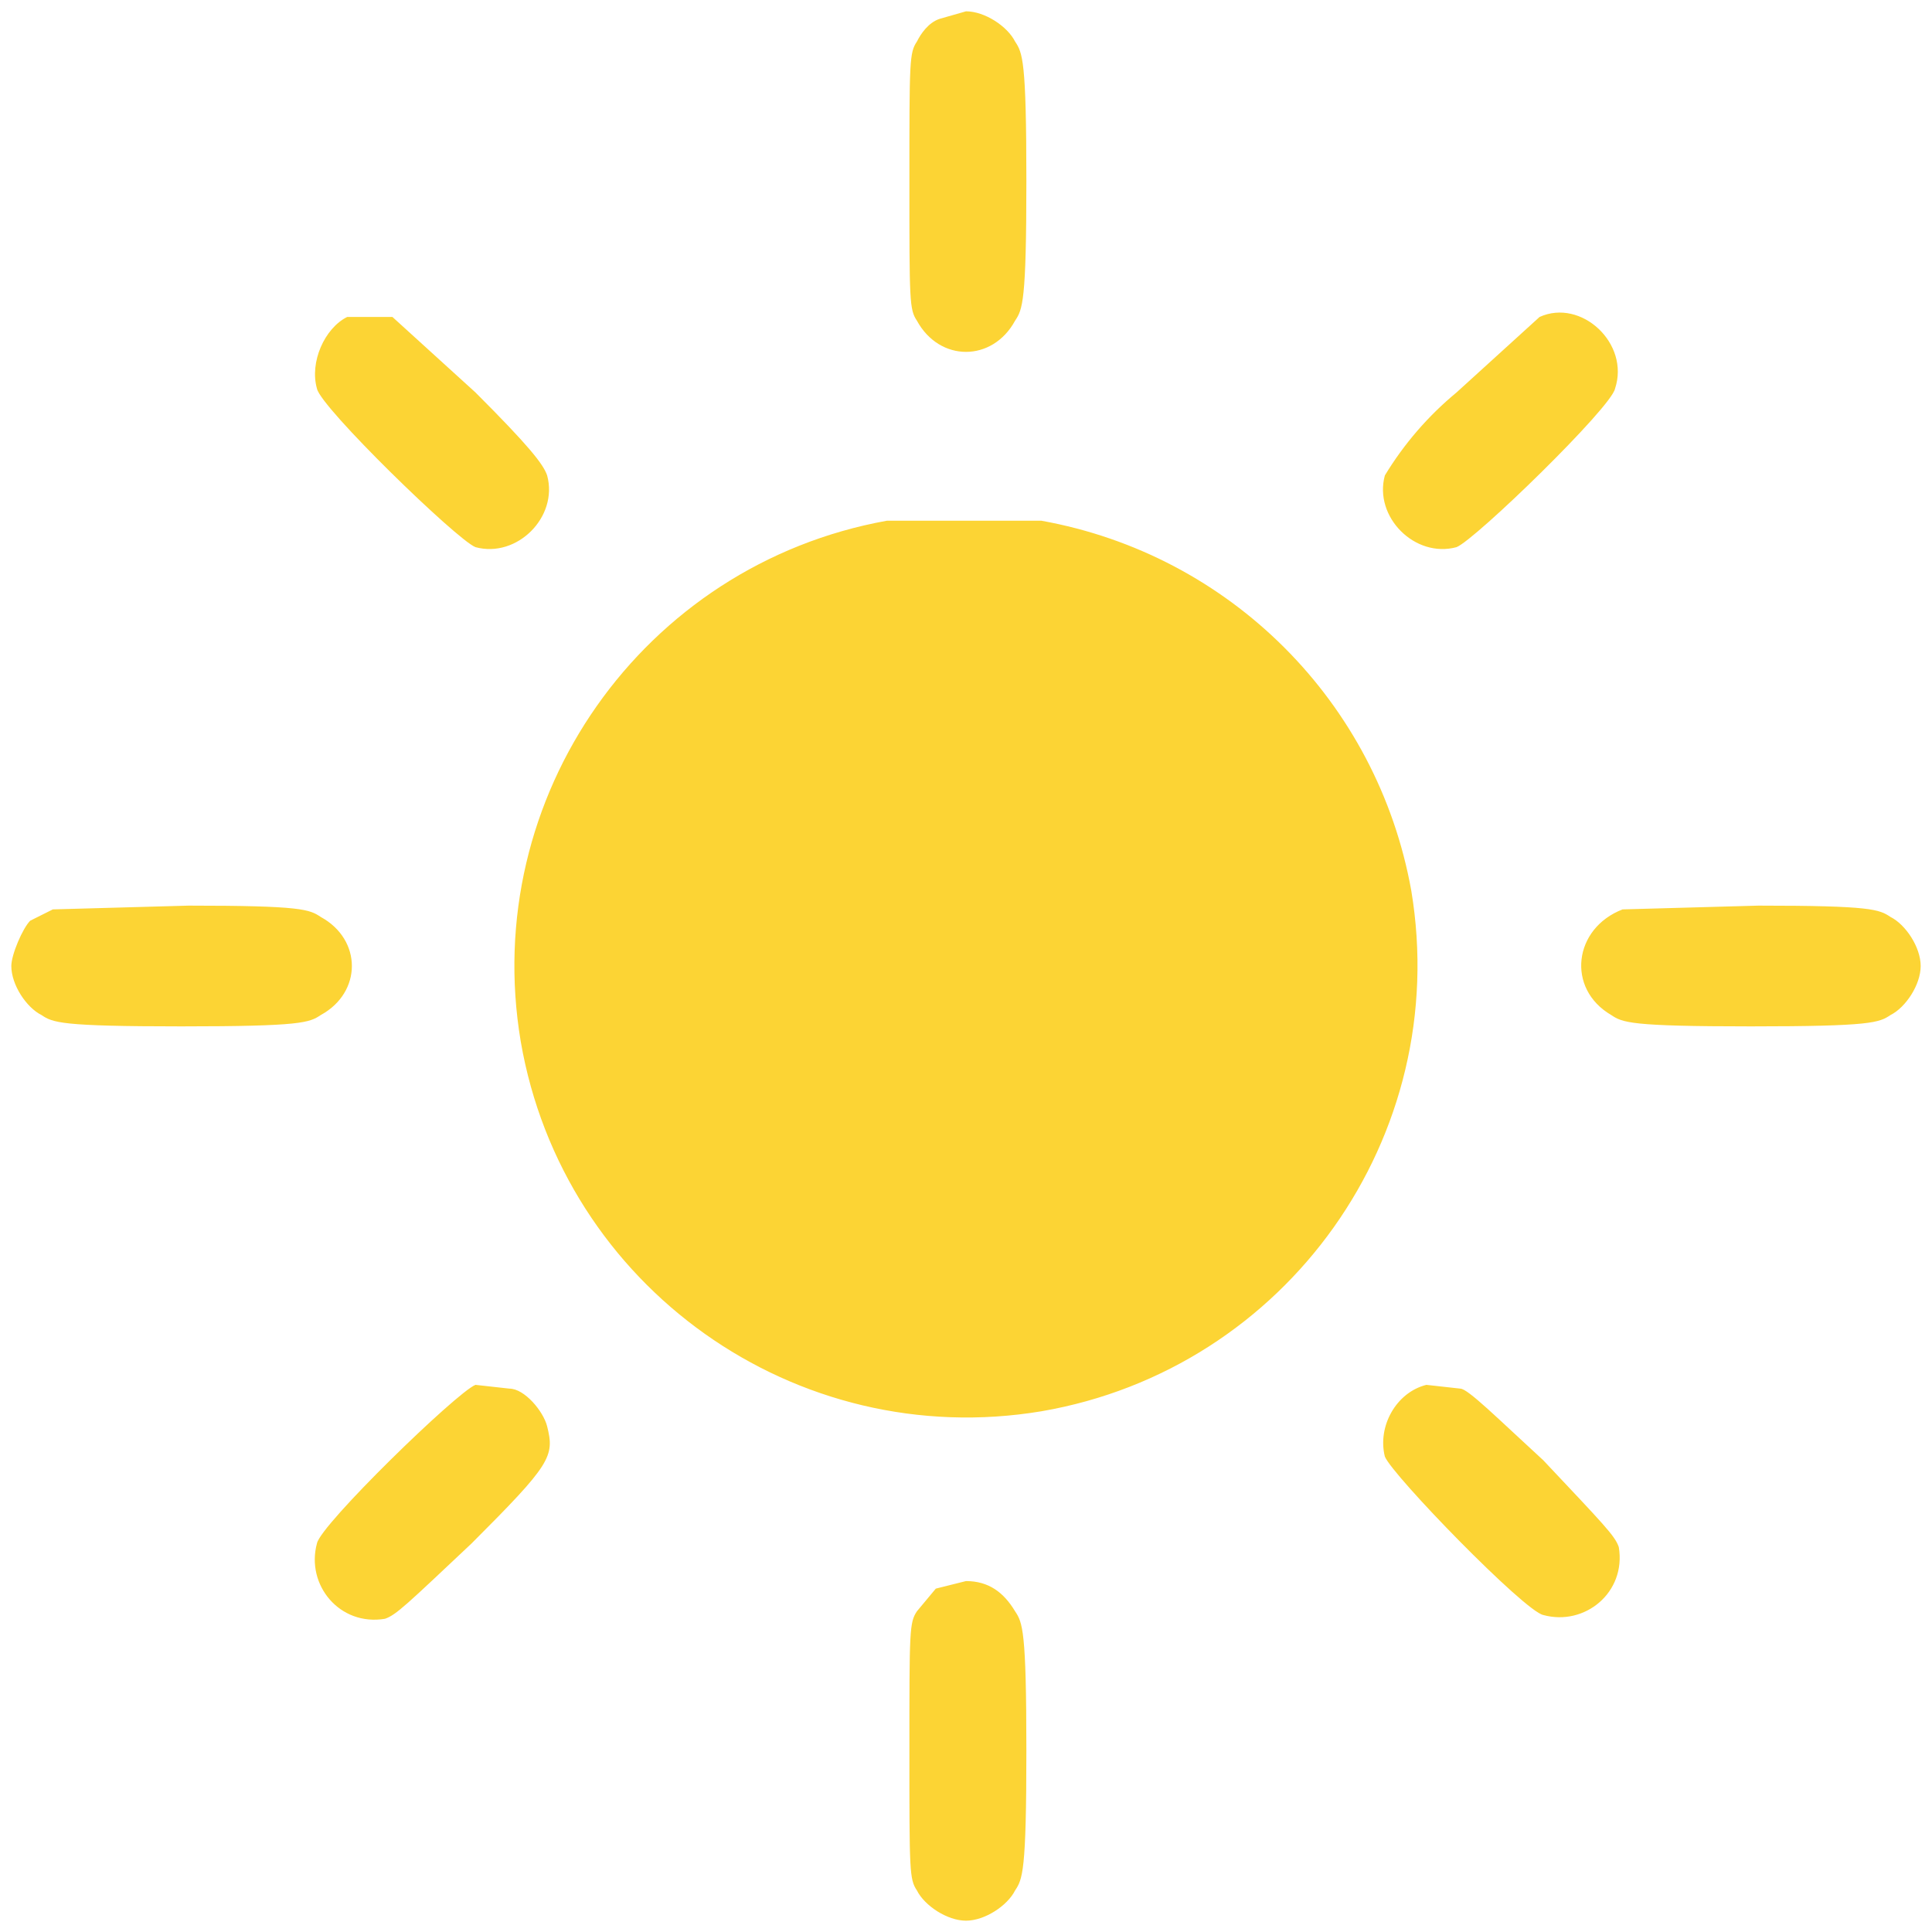
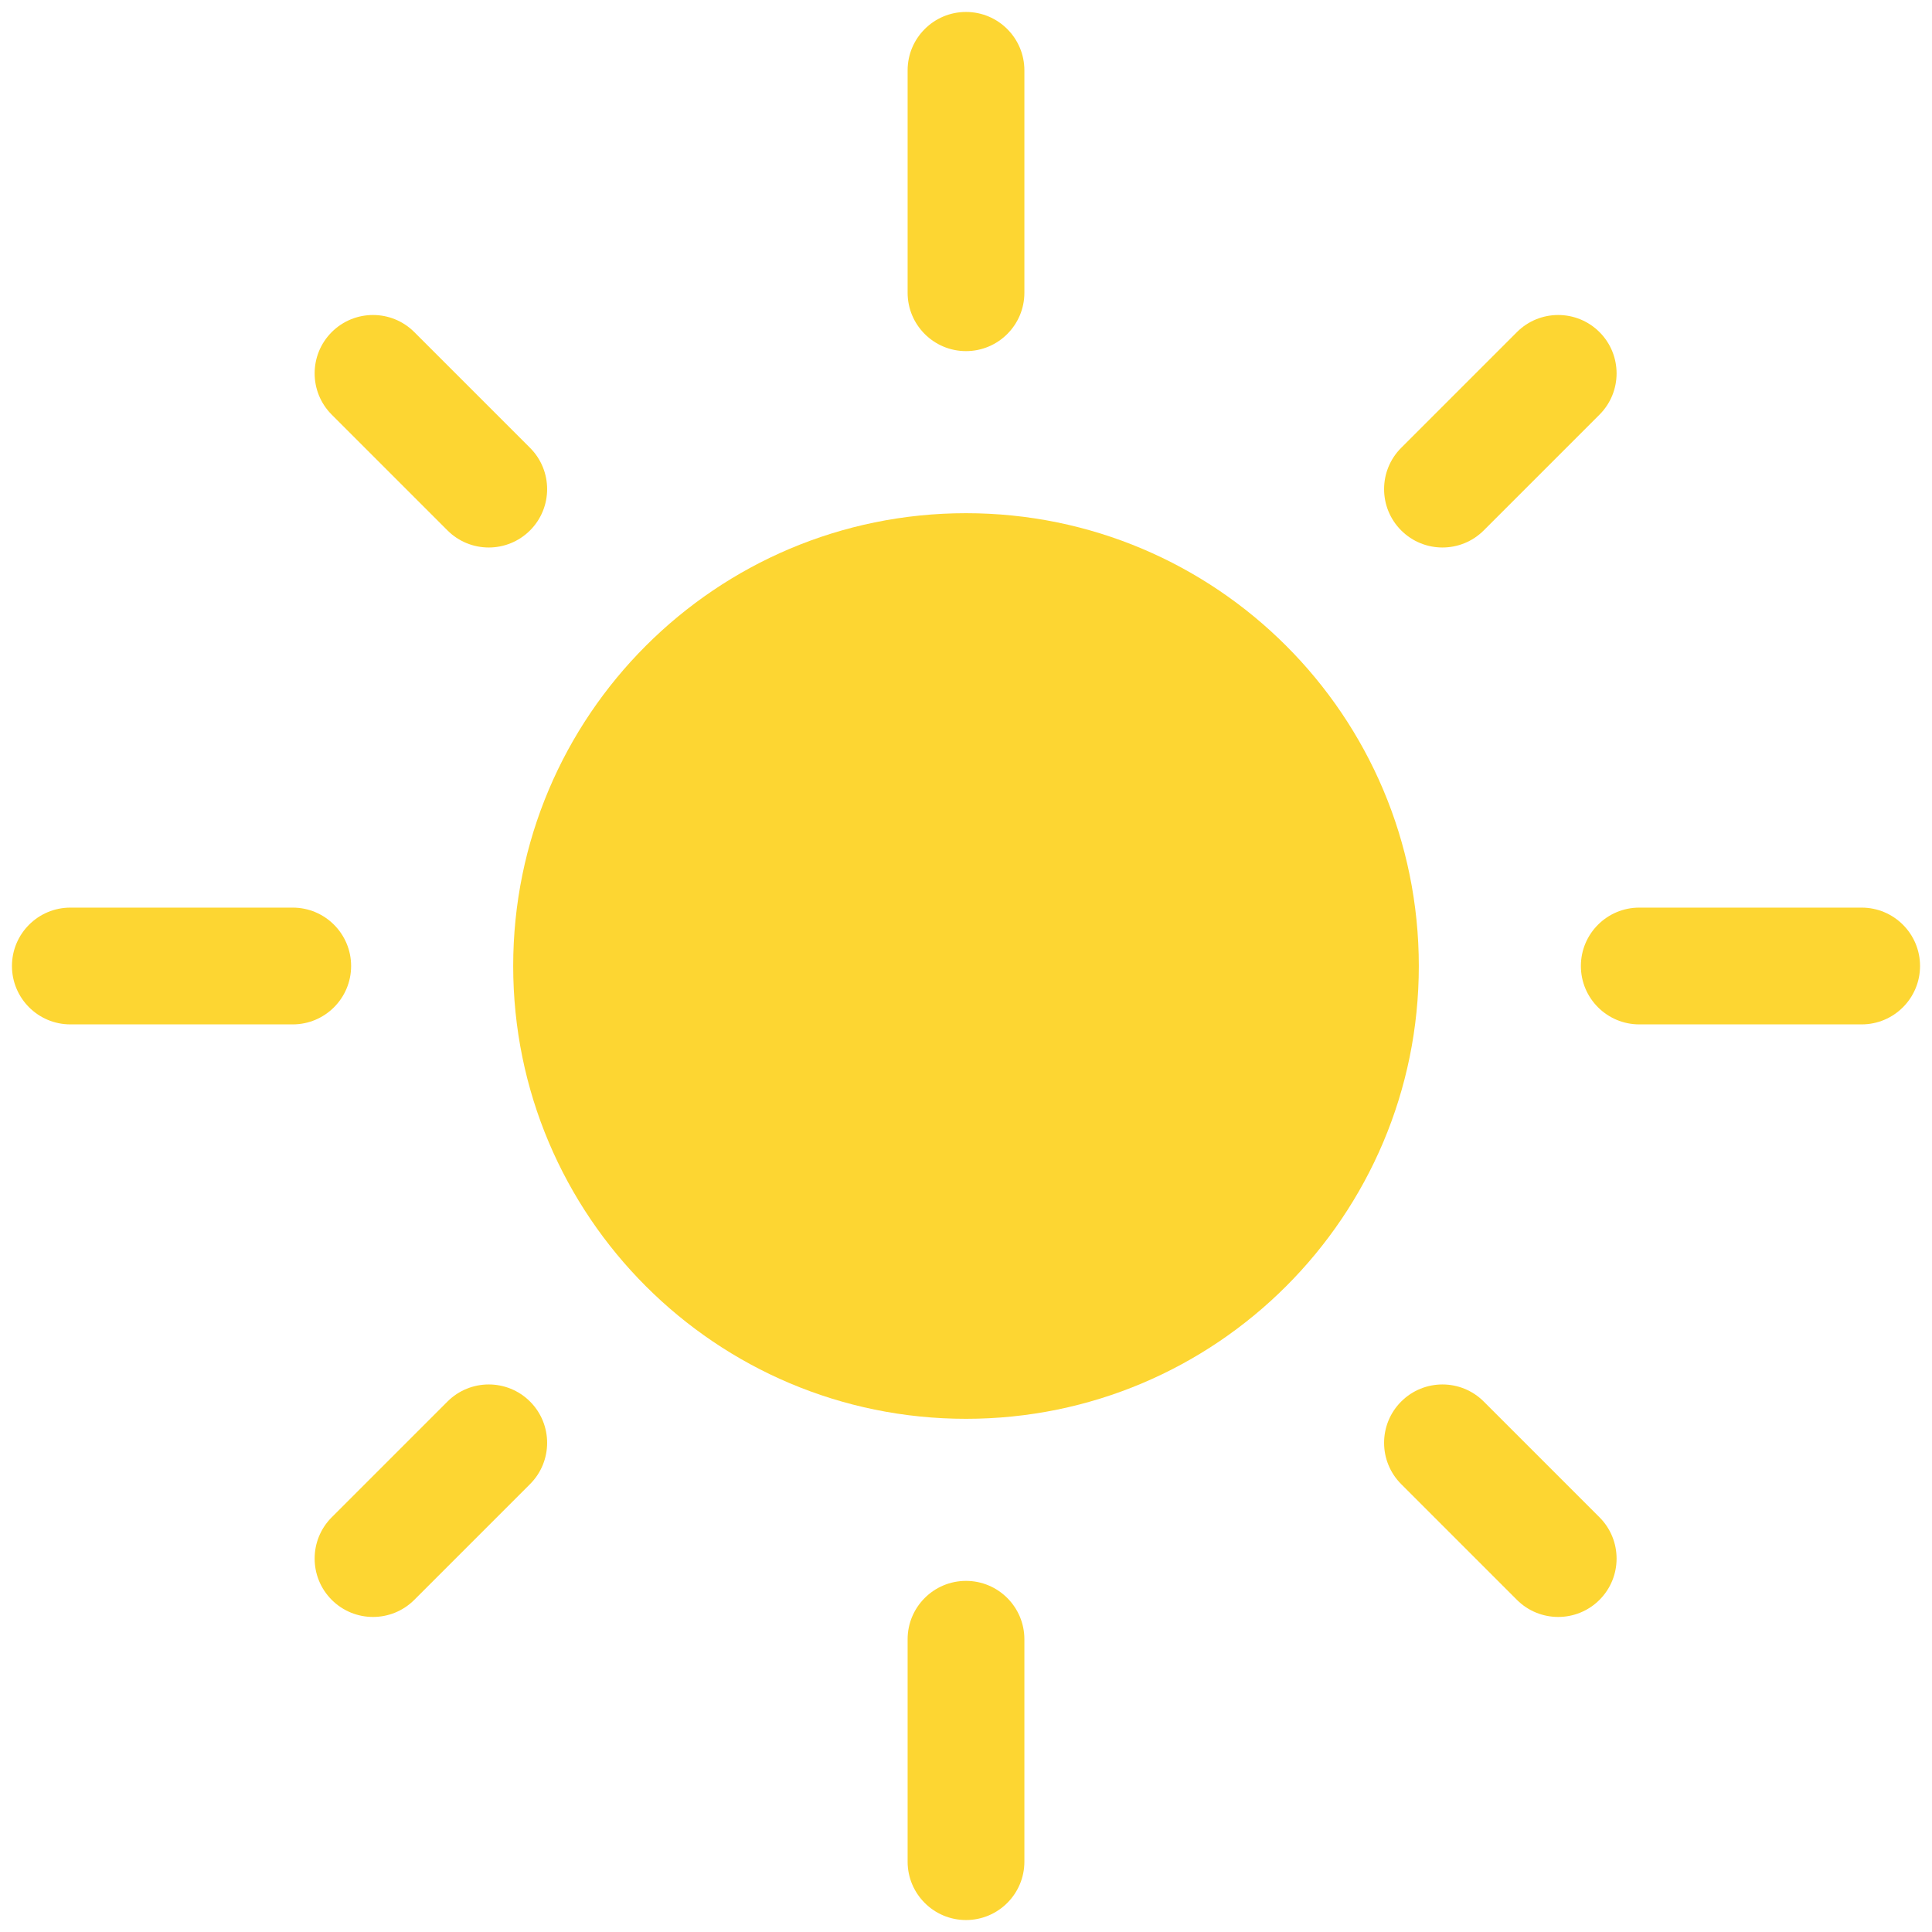
- <svg xmlns="http://www.w3.org/2000/svg" viewBox="0 0 512 512">
-   <path fill="#fcd434" fill-rule="evenodd" d="M249 5c-3 1-5 4-6 6-2 3-2 5-2 37s0 34 2 37c6 11 20 11 26 0 2-3 3-5 3-37s-1-34-3-37c-2-4-8-8-13-8l-7 2M92 84c-6 3-10 12-8 19 1 5 37 40 42 42 11 3 22-8 19-19-1-3-5-8-19-22l-22-20H92m316 0-22 20a87 87 0 0 0-19 22c-3 11 8 22 19 19 5-2 41-37 42-42 4-12-9-24-20-19m-173 54a120 120 0 0 0-97 138 120 120 0 0 0 138 98 120 120 0 0 0 98-138c-9-50-48-89-98-98h-41M14 241l-6 3c-2 2-5 9-5 12 0 5 4 11 8 13 3 2 5 3 37 3s34-1 37-3c11-6 11-20 0-26-3-2-5-3-35-3l-36 1m416 0c-13 5-15 21-3 28 3 2 5 3 37 3s34-1 37-3c4-2 8-8 8-13s-4-11-8-13c-3-2-5-3-35-3l-36 1M126 367c-5 2-41 37-42 42-3 11 6 22 18 20 3-1 6-4 23-20 21-21 22-23 20-31-1-4-6-10-10-10a2250 2250 0 0 0-9-1m252 0c-8 2-13 11-11 19 2 5 37 41 42 42 11 3 22-6 20-18-1-3-4-6-20-23-12-11-20-19-22-19a2126 2126 0 0 0-9-1m-130 54-5 6c-2 3-2 5-2 37s0 34 2 37c2 4 8 8 13 8s11-4 13-8c2-3 3-5 3-37s-1-34-3-37c-3-5-7-8-13-8l-8 2" />
+ <svg xmlns="http://www.w3.org/2000/svg" clip-rule="evenodd" fill-rule="evenodd" stroke-linejoin="round" stroke-miterlimit="2" viewBox="0 0 512 512">
+   <g fill="#fdd632">
+     <circle cx="256.001" cy="256.001" r="120" stroke-width="1.067" />
+     <path d="m124 188.5c0-11.866-8.562-21.5-19.108-21.5h-72.784c-10.546 0-19.108 9.634-19.108 21.5s8.562 21.5 19.108 21.5h72.784c10.546 0 19.108-9.634 19.108-21.5z" transform="matrix(.809735 0 0 .719645 -7.357497 120.347)" />
+     <path d="m124 188.5c0-11.866-8.562-21.5-19.108-21.5h-72.784c-10.546 0-19.108 9.634-19.108 21.5s8.562 21.5 19.108 21.5h72.784c10.546 0 19.108-9.634 19.108-21.5z" transform="matrix(.809735 0 0 .719645 408.4241 120.347)" />
+     <path d="m124 188.5c0-11.866-8.562-21.5-19.108-21.5h-72.784c-10.546 0-19.108 9.634-19.108 21.5s8.562 21.5 19.108 21.5h72.784c10.546 0 19.108-9.634 19.108-21.5z" transform="matrix(0 -.809735 .719645 0 120.347 519.3576)" />
+     <path d="m124 188.5c0-11.866-8.562-21.5-19.108-21.5h-72.784c-10.546 0-19.108 9.634-19.108 21.5s8.562 21.5 19.108 21.5h72.784c10.546 0 19.108-9.634 19.108-21.5z" transform="matrix(0 -.809735 .719645 0 120.347 103.576)" />
+     <path d="m124 188.5c0-11.866-10.354-21.5-23.107-21.5h-64.786c-12.753 0-23.107 9.634-23.107 21.5s10.354 21.5 23.107 21.5h64.786c12.753 0 23.107-9.634 23.107-21.5z" transform="matrix(-.47347 -.47347 .508866 -.508866 334.1162 526.056)" />
+     <path d="m124 188.5c0-11.866-10.354-21.5-23.107-21.5h-64.786c-12.753 0-23.107 9.634-23.107 21.5s10.354 21.5 23.107 21.5h64.786c12.753 0 23.107-9.634 23.107-21.5z" transform="matrix(-.47347 -.47347 .508866 -.508866 50.70035 242.64)" />
+     <path d="m124 188.5c0-11.866-10.354-21.5-23.107-21.5h-64.786c-12.753 0-23.107 9.634-23.107 21.5s10.354 21.5 23.107 21.5h64.786c12.753 0 23.107-9.634 23.107-21.5z" transform="matrix(.47347 -.47347 .508866 .508866 -14.165 334.213)" />
+     <path d="m124 188.5c0-11.866-10.354-21.5-23.107-21.5h-64.786c-12.753 0-23.107 9.634-23.107 21.5s10.354 21.5 23.107 21.5h64.786c12.753 0 23.107-9.634 23.107-21.5z" transform="matrix(.47347 -.47347 .508866 .508866 269.251 50.7971)" />
+   </g>
</svg>
